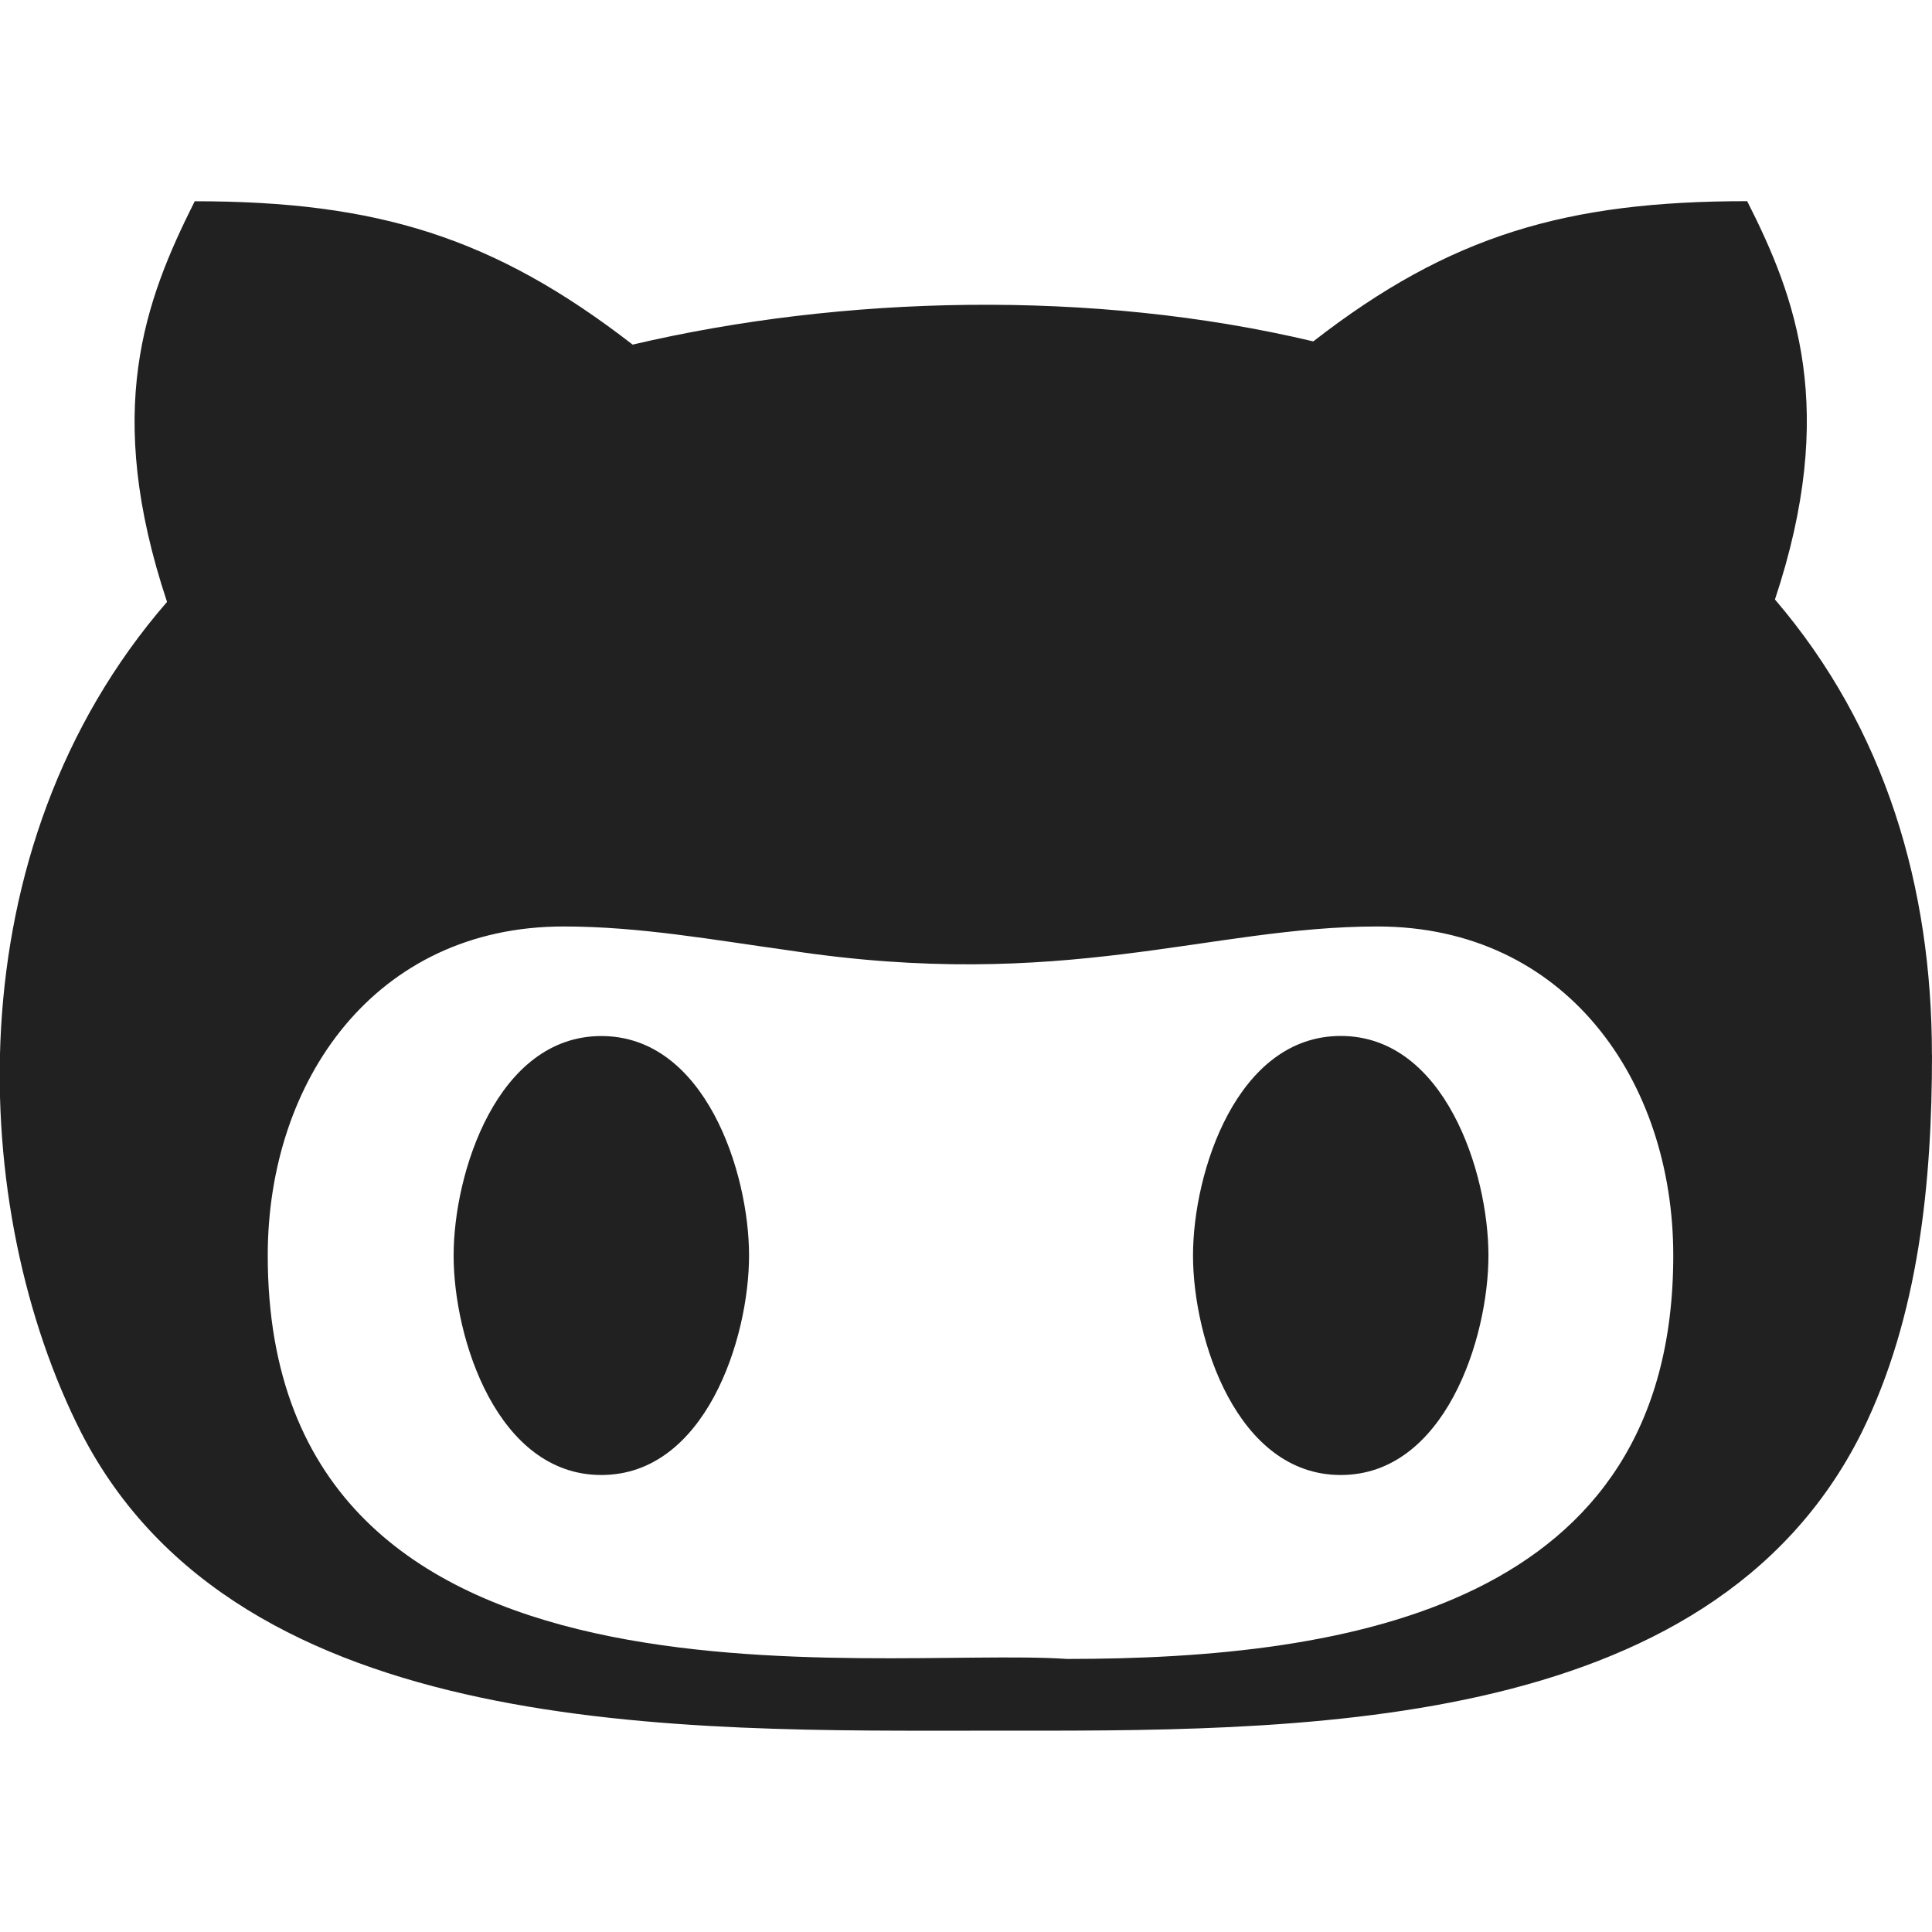
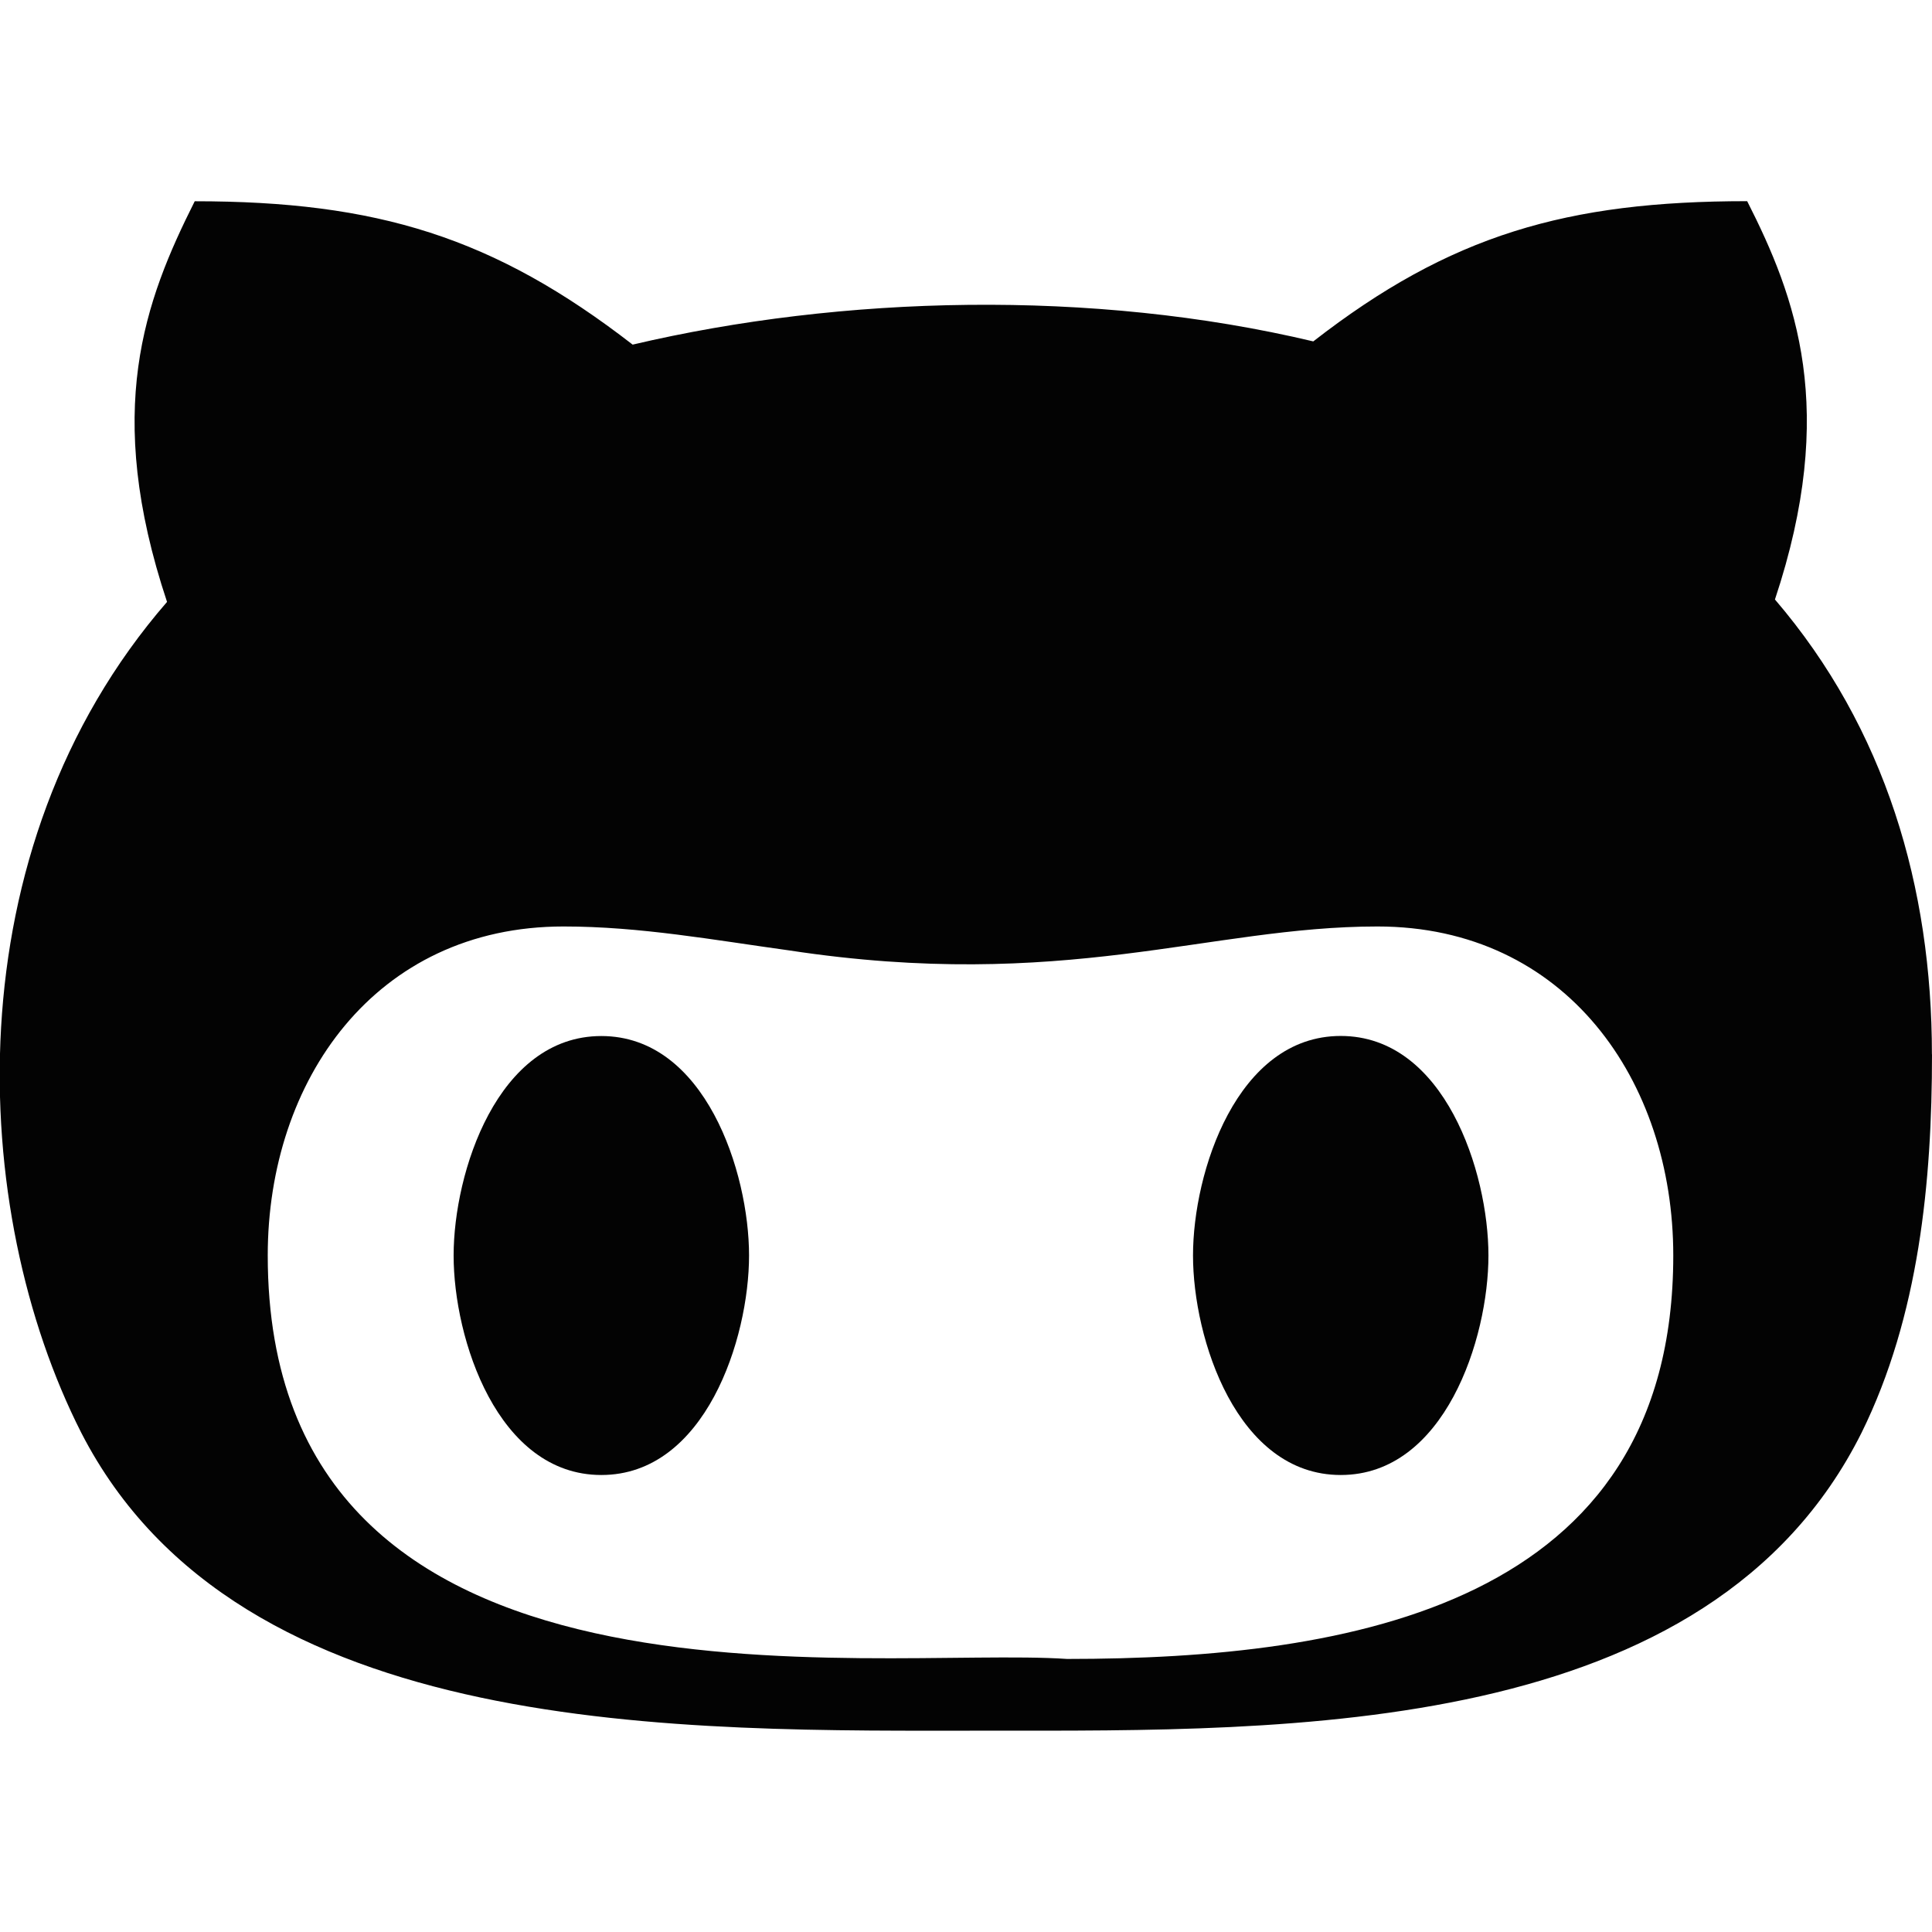
<svg xmlns="http://www.w3.org/2000/svg" enable-background="new 0 0 24 24" height="512" viewBox="0 0 24 24" width="512">
-   <g fill="#212121">
+   <g fill="#030303">
    <path d="m12.29 21.499c3.73 0 8.94.09 10.835-3.701.715-1.449.875-3.122.875-4.7h-.001c0-2.073-.575-4.047-1.95-5.651.786-2.363.26-3.756-.345-4.948-2.24 0-3.69.42-5.39 1.742-2.746-.653-5.856-.571-8.455.04-1.725-1.336-3.175-1.781-5.44-1.781-.621 1.237-1.136 2.599-.344 4.977-2.676 3.083-2.466 7.566-1.065 10.322 1.97 3.835 7.49 3.7 11.28 3.7zm-5.289-9.99c.95 0 1.865.168 2.8.297 3.418.52 5.215-.297 7.31-.297 2.339 0 3.675 1.915 3.675 4.087 0 4.349-4.015 5.012-7.53 5.012-2.419-.163-9.93.976-9.93-5.012 0-2.172 1.334-4.087 3.675-4.087z" />
    <path d="m16.655 18.323c1.29 0 1.835-1.692 1.835-2.727s-.545-2.727-1.835-2.727-1.835 1.692-1.835 2.727.545 2.727 1.835 2.727z" />
    <path d="m7.47 18.323c1.29 0 1.835-1.692 1.835-2.727s-.546-2.726-1.835-2.726-1.835 1.692-1.835 2.727.545 2.726 1.835 2.726z" />
  </g>
</svg>
